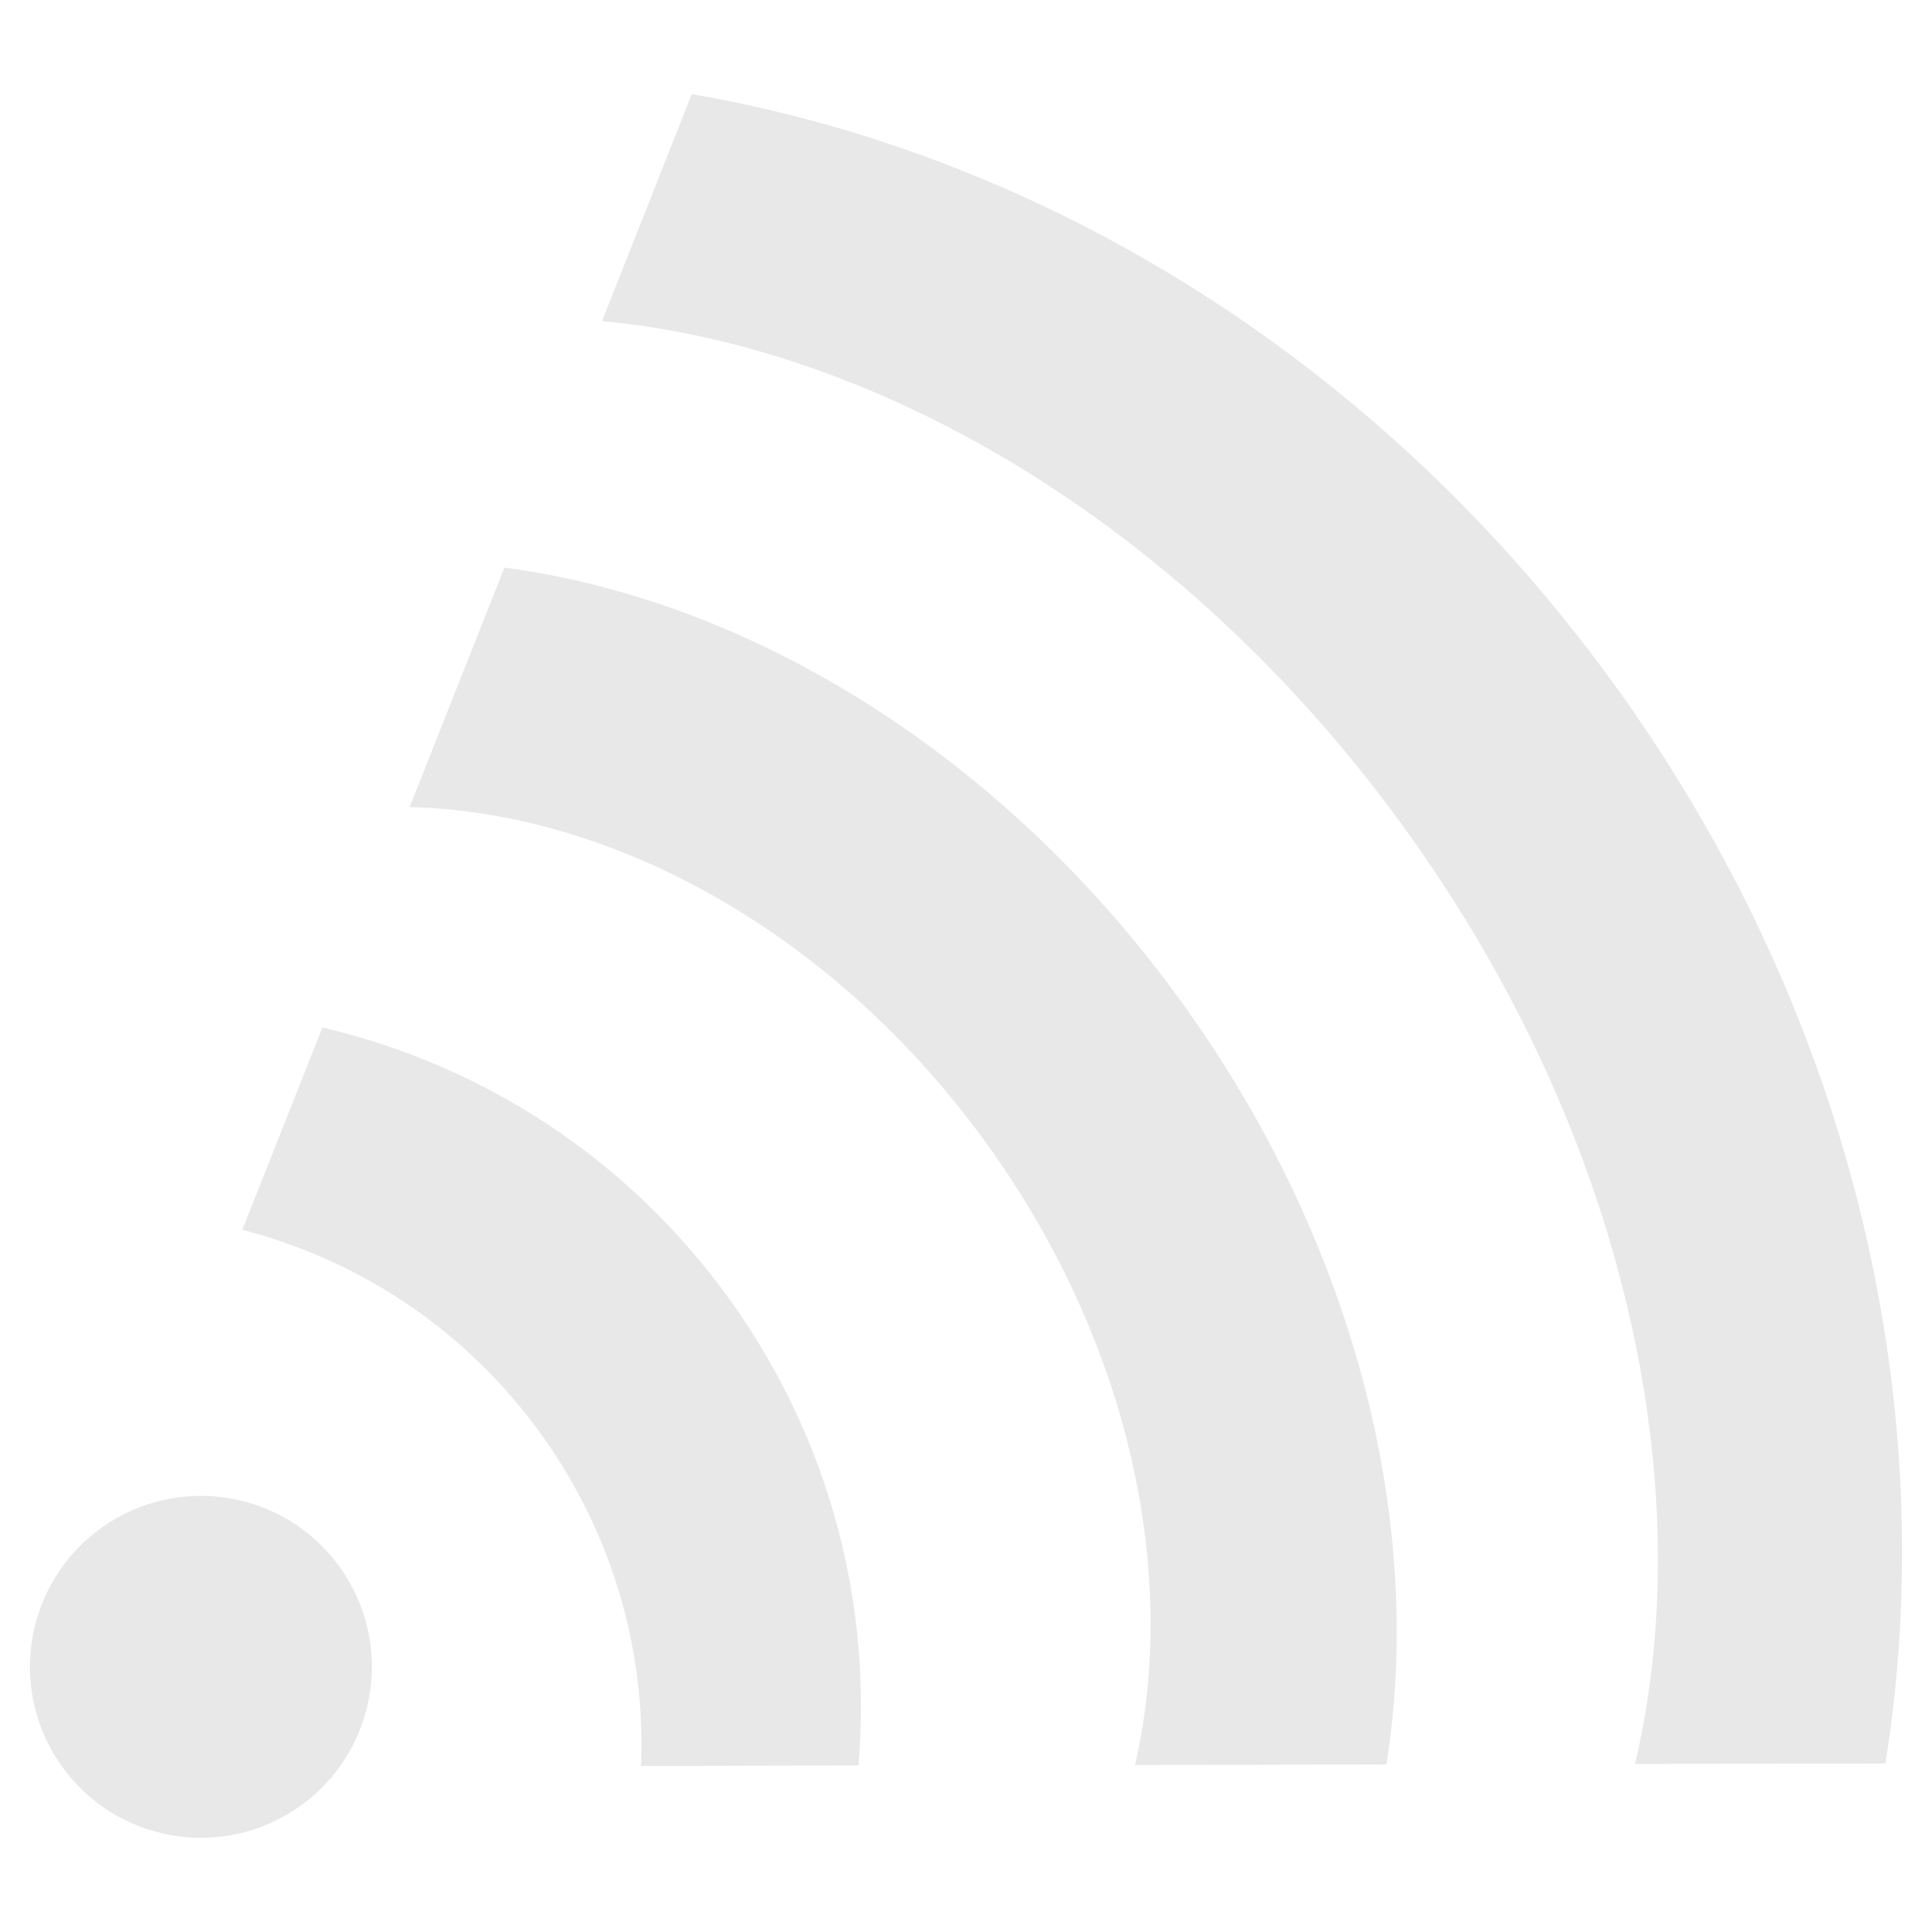
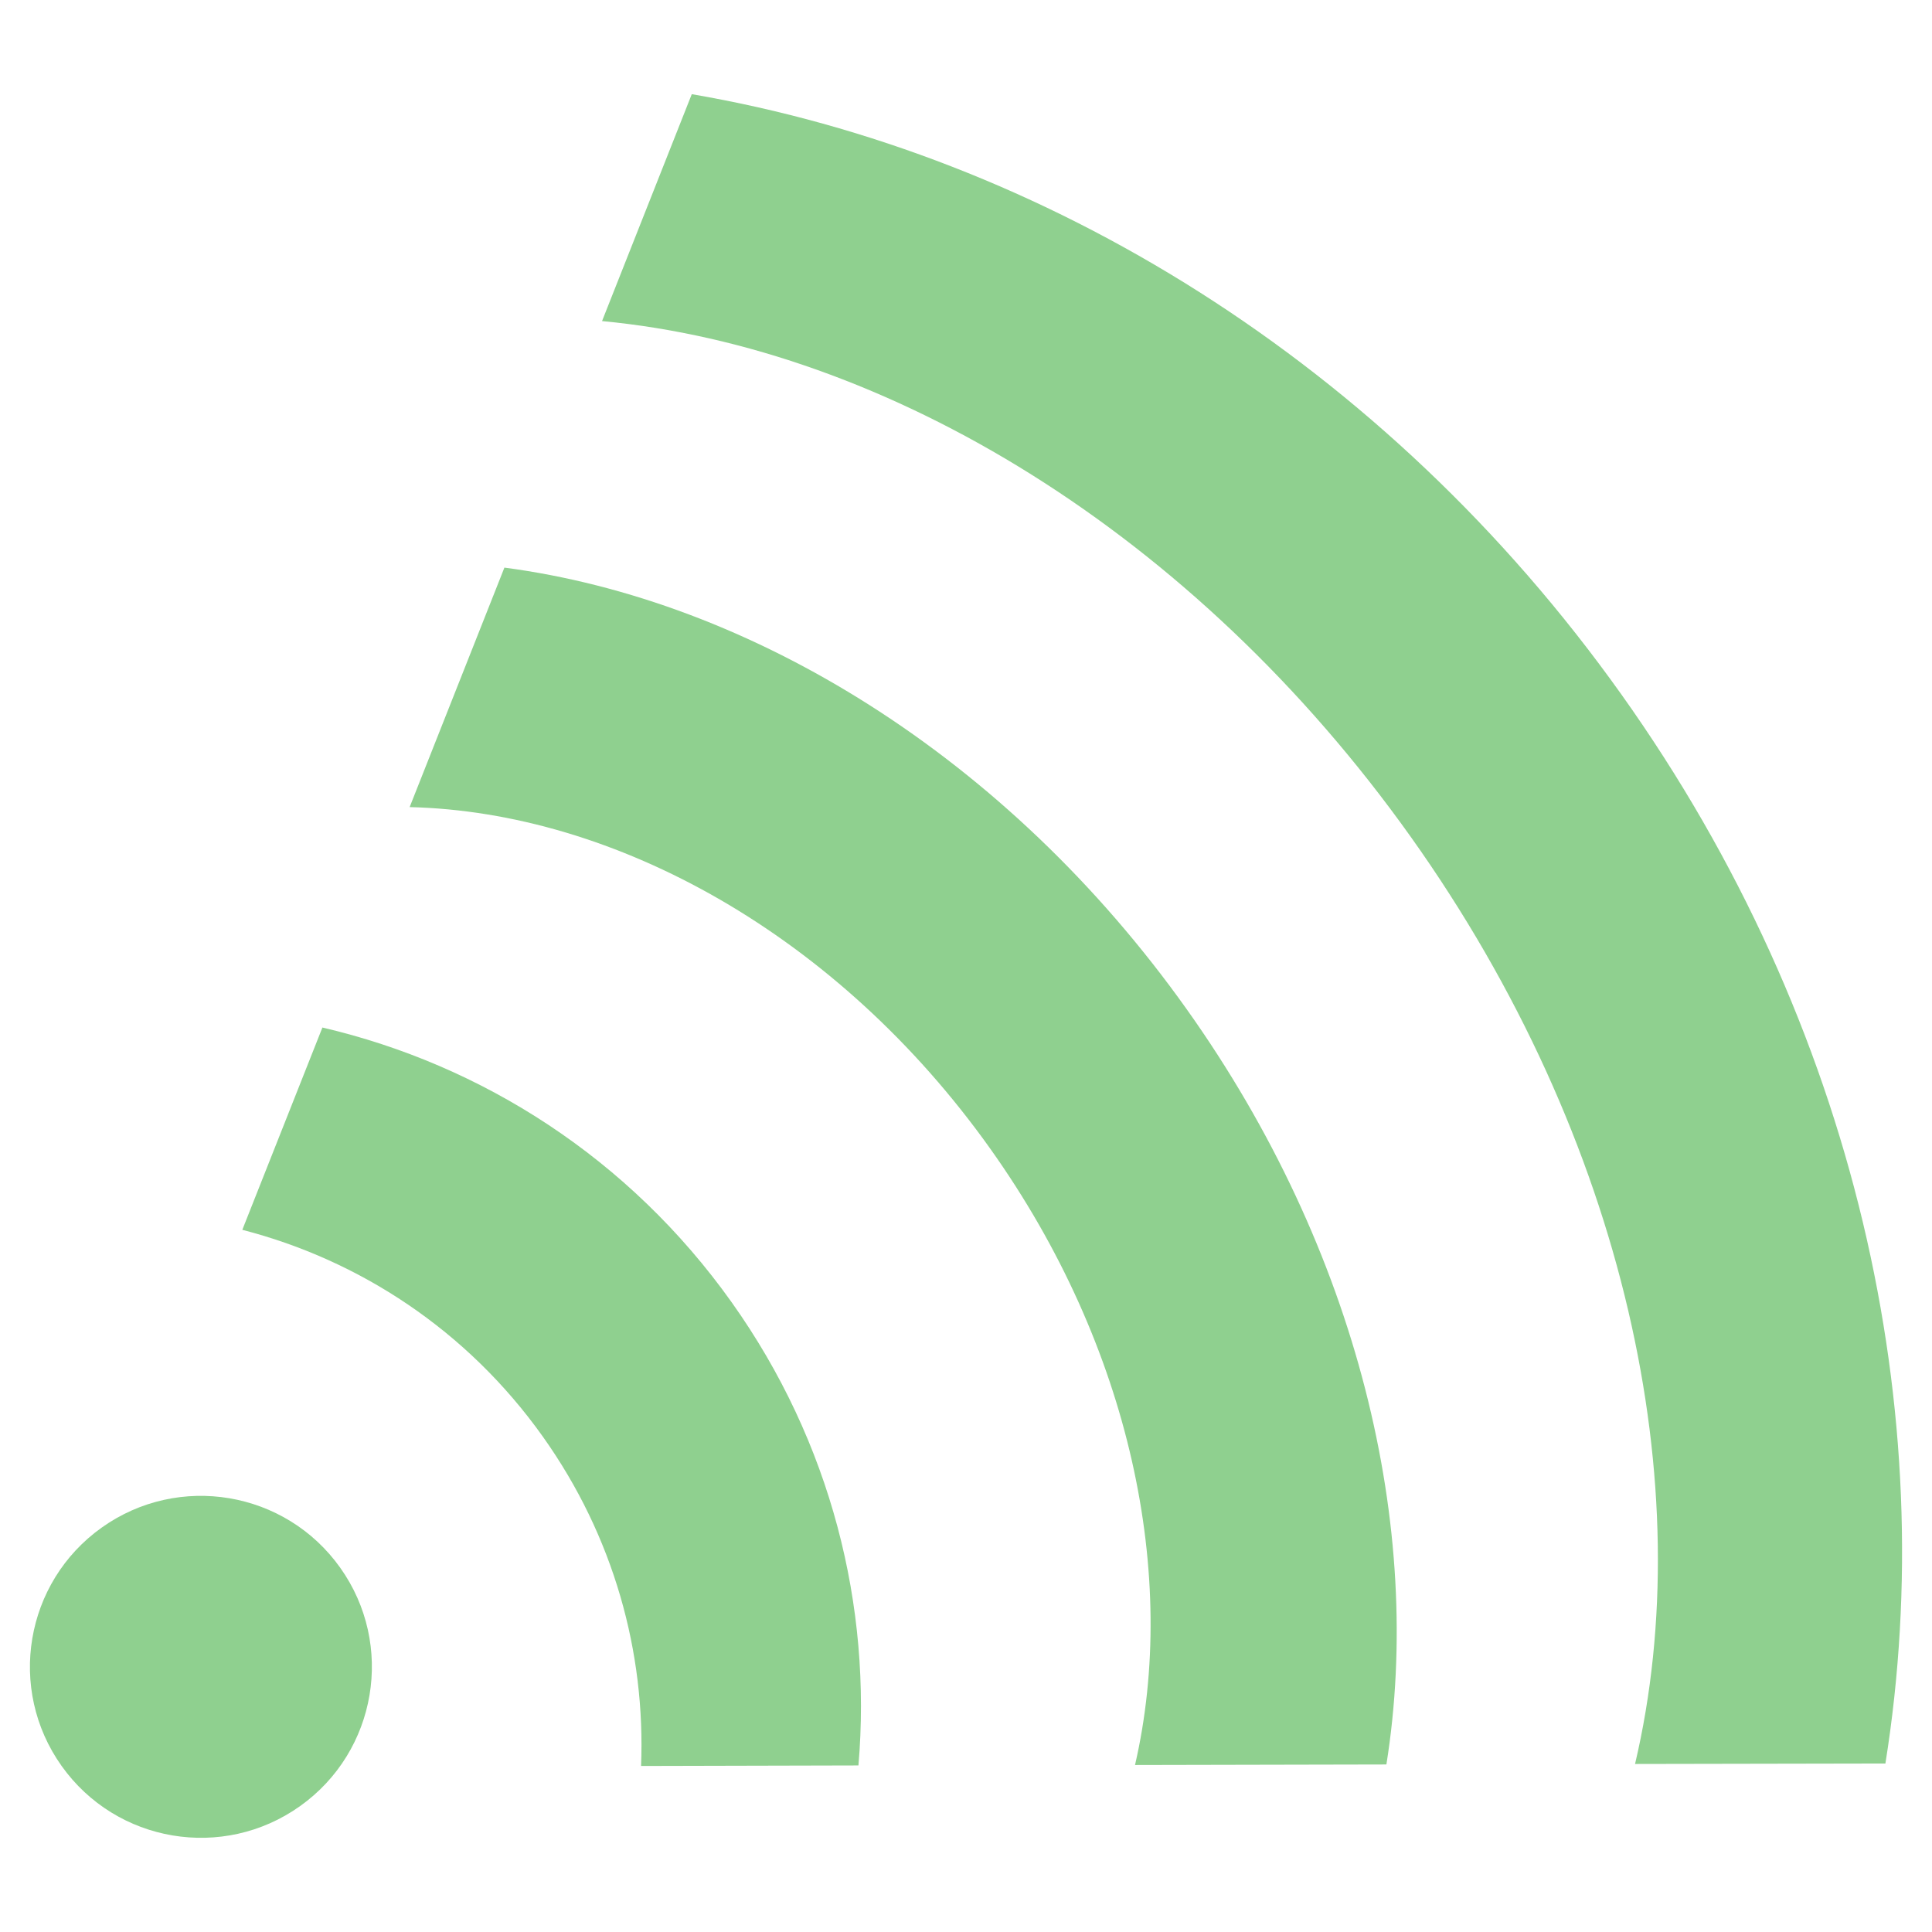
<svg xmlns="http://www.w3.org/2000/svg" width="318.898" height="318.898" id="svg2" version="1.1">
  <defs id="defs4">
    <linearGradient id="linearGradient4210">
      <stop style="stop-color:#bd1015;stop-opacity:1;" offset="0" id="stop4212" />
      <stop id="stop4218" offset="0.5" style="stop-color:#bd1015;stop-opacity:0.498;" />
      <stop style="stop-color:#bd1015;stop-opacity:0;" offset="1" id="stop4214" />
    </linearGradient>
  </defs>
  <g id="layer1" transform="translate(-10,-723.4646)" style="display:inline">
-     <g id="g3848" transform="matrix(0.3353911,0.4712864,-0.4712864,0.3353911,121.5325,696.4847)" style="fill:#e8e8e8;fill-opacity:1;display:inline">
-       <path transform="matrix(0.6969542,0,0,0.6969542,107.0182,136.7659)" d="m 414.286,396.648 c 0,38.66 -31.34,70 -70,70 -38.66,0 -70,-31.34 -70,-70 0,-38.66 31.34,-70 70,-70 38.66,0 70,31.34 70,70 z" id="path3812" style="fill:#e8e8e8;fill-opacity:1;stroke:none" />
-       <path id="path3814" d="m 357.125,75.219 c -88.706,0 -167.248,33.723 -215.5,85.562 l 40,61.656 c 35.116,-46.921 100.546,-78.469 175.5,-78.469 69.397,0 130.64,27.063 167.219,68.312 L 565.812,153.75 C 517.154,105.902 441.762,75.219 357.125,75.219 z" style="fill:#e8e8e8;fill-opacity:1;stroke:none" />
-       <path id="path3822" d="m 350,229.5 c -50.457,0 -96.517,18.781 -131.562,49.688 l 33.781,52.094 C 278.625,309.046 312.734,295.625 350,295.625 c 34.984,0 67.177,11.815 92.844,31.656 l 35.844,-50.625 C 444.011,247.236 399.089,229.5 350,229.5 z" style="fill:#e8e8e8;fill-opacity:1;stroke:none" />
-       <path style="fill:#e8e8e8;fill-opacity:1;stroke:none" d="m 372.156,138.25 c -116.584,0 -221.308,45.127 -293.438,116.812 l 37.906,58.406 c 53.301,-61.704 147.014,-102.688 253.781,-102.688 105.946,0 199.072,40.34 252.594,101.25 L 664.312,253.75 C 592.205,182.821 488.04,138.25 372.156,138.25 z" transform="translate(-16.16244,-216.1727)" id="path3824" />
+     <g id="g3848" transform="matrix(0.3353911,0.4712864,-0.4712864,0.3353911,121.5325,696.4847)" style="fill:#8fd08f;fill-opacity:1;display:inline">
+       <path transform="matrix(0.6969542,0,0,0.6969542,107.0182,136.7659)" d="m 414.286,396.648 c 0,38.66 -31.34,70 -70,70 -38.66,0 -70,-31.34 -70,-70 0,-38.66 31.34,-70 70,-70 38.66,0 70,31.34 70,70 z" id="path3812" style="fill:#8fd08f;fill-opacity:1;stroke:none" />
+       <path id="path3814" d="m 357.125,75.219 c -88.706,0 -167.248,33.723 -215.5,85.562 l 40,61.656 c 35.116,-46.921 100.546,-78.469 175.5,-78.469 69.397,0 130.64,27.063 167.219,68.312 L 565.812,153.75 C 517.154,105.902 441.762,75.219 357.125,75.219 z" style="fill:#8fd08f;fill-opacity:1;stroke:none" />
+       <path id="path3822" d="m 350,229.5 c -50.457,0 -96.517,18.781 -131.562,49.688 l 33.781,52.094 C 278.625,309.046 312.734,295.625 350,295.625 c 34.984,0 67.177,11.815 92.844,31.656 l 35.844,-50.625 C 444.011,247.236 399.089,229.5 350,229.5 z" style="fill:#8fd08f;fill-opacity:1;stroke:none" />
+       <path style="fill:#8fd08f;fill-opacity:1;stroke:none" d="m 372.156,138.25 c -116.584,0 -221.308,45.127 -293.438,116.812 l 37.906,58.406 c 53.301,-61.704 147.014,-102.688 253.781,-102.688 105.946,0 199.072,40.34 252.594,101.25 L 664.312,253.75 C 592.205,182.821 488.04,138.25 372.156,138.25 z" transform="translate(-16.16244,-216.1727)" id="path3824" />
    </g>
  </g>
</svg>
